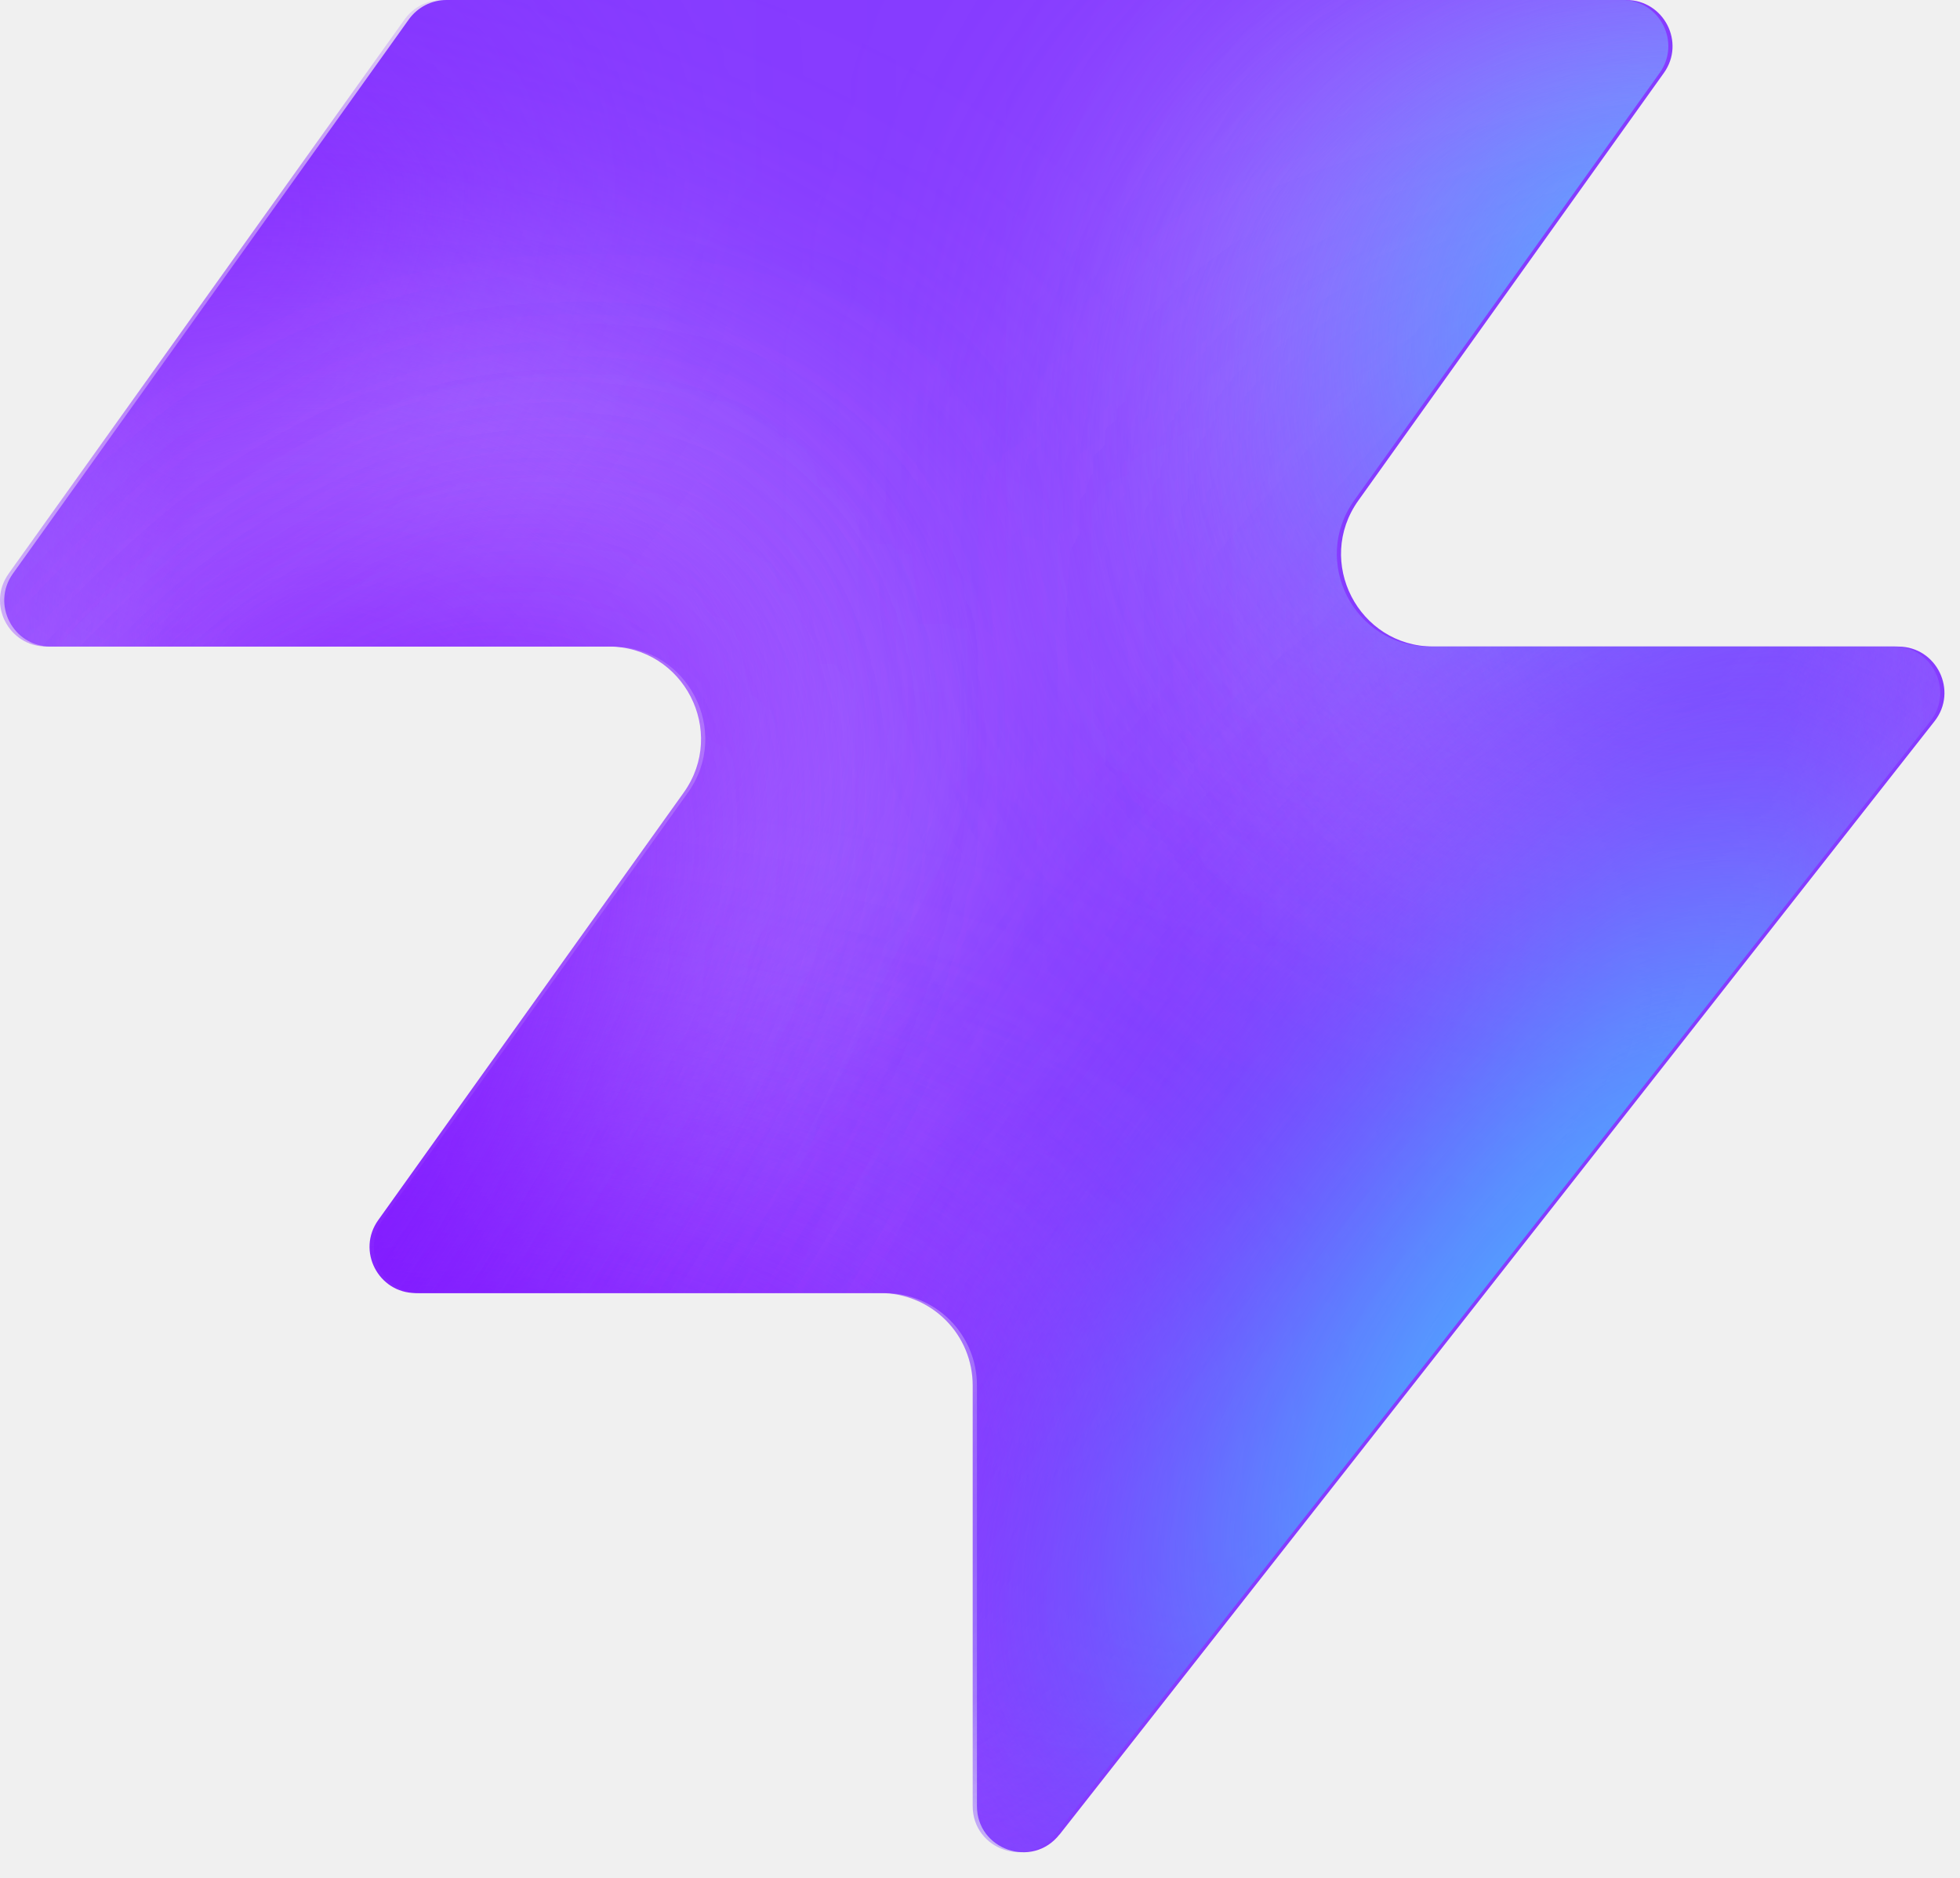
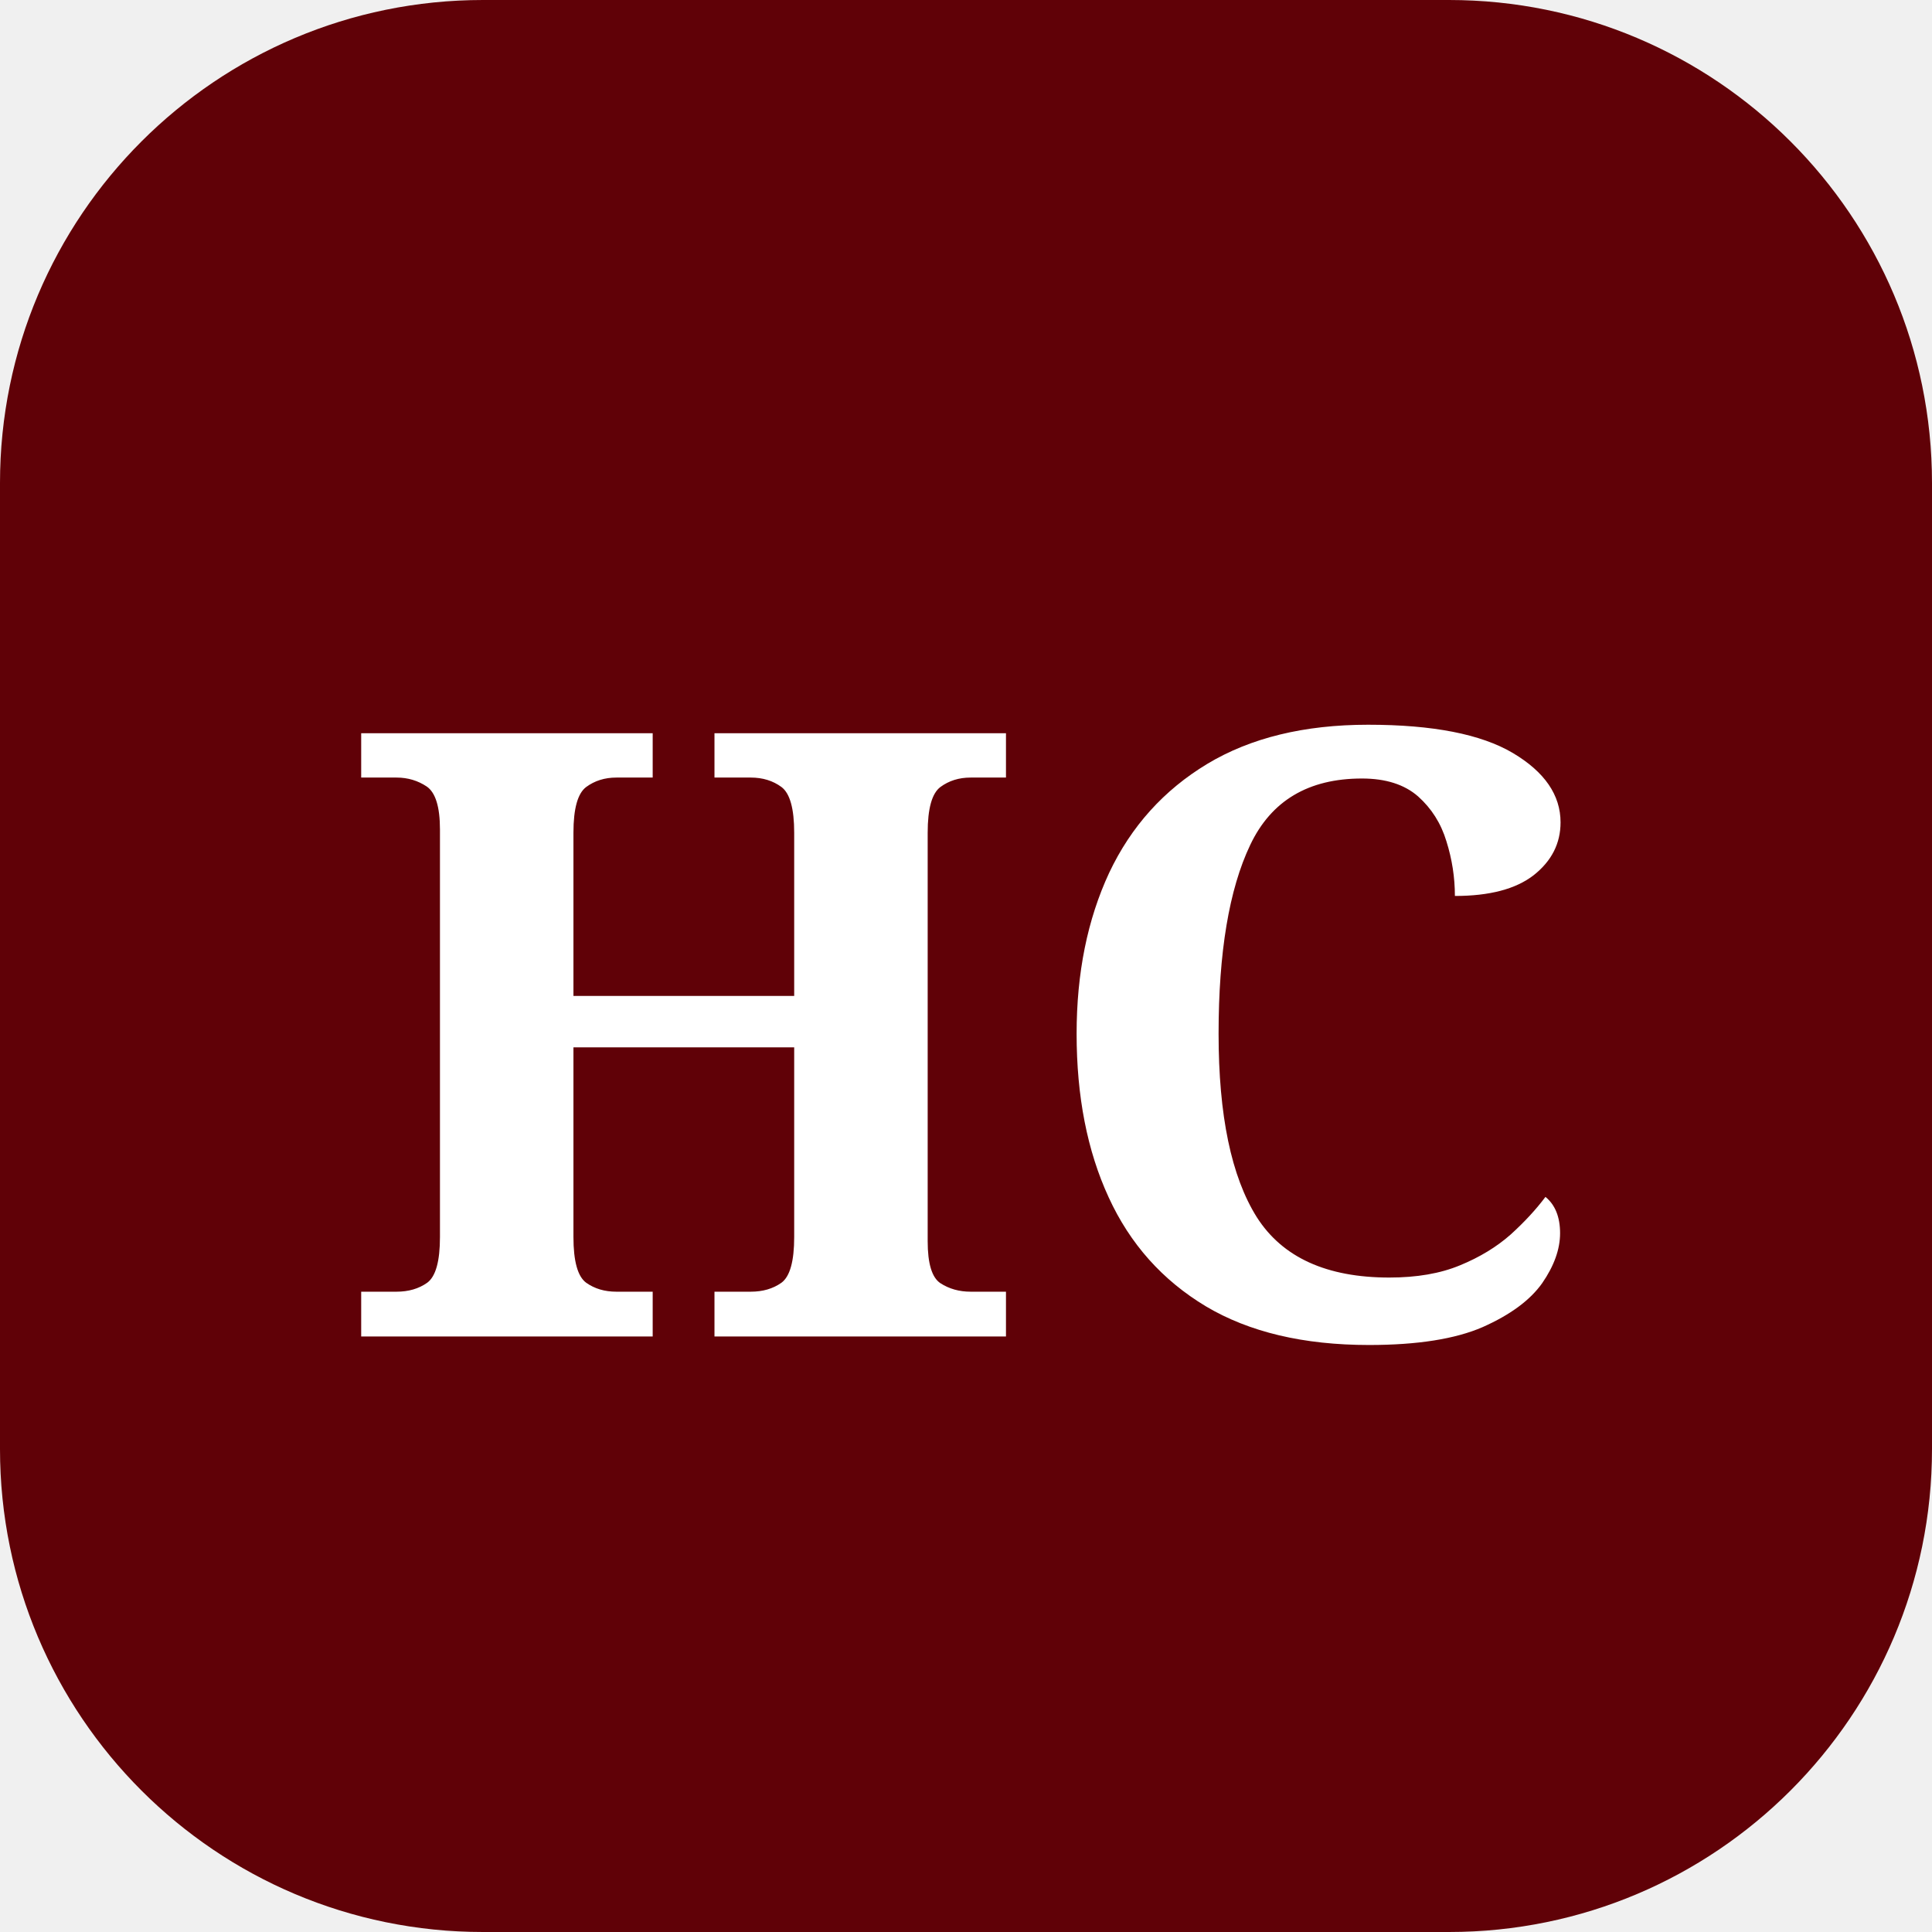
- <svg xmlns="http://www.w3.org/2000/svg" width="48" height="46" fill="none" viewBox="0 0 48 46">
-   <path fill="#863bff" d="M25.946 44.938c-.664.845-2.021.375-2.021-.698V33.937a2.26 2.26 0 0 0-2.262-2.262H10.287c-.92 0-1.456-1.04-.92-1.788l7.48-10.471c1.07-1.497 0-3.578-1.842-3.578H1.237c-.92 0-1.456-1.04-.92-1.788L10.013.474c.214-.297.556-.474.92-.474h28.894c.92 0 1.456 1.04.92 1.788l-7.48 10.471c-1.07 1.498 0 3.579 1.842 3.579h11.377c.943 0 1.473 1.088.89 1.83L25.947 44.94z" style="fill:#863bff;fill:color(display-p3 .525 .23 1);fill-opacity:1" />
-   <mask id="a" width="48" height="46" x="0" y="0" maskUnits="userSpaceOnUse" style="mask-type:alpha">
-     <path fill="#000" d="M25.842 44.938c-.664.844-2.021.375-2.021-.698V33.937a2.26 2.26 0 0 0-2.262-2.262H10.183c-.92 0-1.456-1.04-.92-1.788l7.48-10.471c1.07-1.498 0-3.579-1.842-3.579H1.133c-.92 0-1.456-1.04-.92-1.787L9.91.473c.214-.297.556-.474.92-.474h28.894c.92 0 1.456 1.04.92 1.788l-7.48 10.471c-1.07 1.498 0 3.578 1.842 3.578h11.377c.943 0 1.473 1.088.89 1.832L25.843 44.94z" style="fill:#000;fill-opacity:1" />
-   </mask>
-   <g mask="url(#a)">
-     <g filter="url(#b)">
-       <ellipse cx="5.508" cy="14.704" fill="#ede6ff" rx="5.508" ry="14.704" style="fill:#ede6ff;fill:color(display-p3 .927 .903 1);fill-opacity:1" transform="matrix(.00324 1 1 -.00324 -4.47 31.516)" />
-     </g>
-     <g filter="url(#c)">
-       <ellipse cx="10.399" cy="29.851" fill="#ede6ff" rx="10.399" ry="29.851" style="fill:#ede6ff;fill:color(display-p3 .927 .903 1);fill-opacity:1" transform="matrix(.00324 1 1 -.00324 -39.328 7.883)" />
-     </g>
-     <g filter="url(#d)">
-       <ellipse cx="5.508" cy="30.487" fill="#7e14ff" rx="5.508" ry="30.487" style="fill:#7e14ff;fill:color(display-p3 .492 .077 1);fill-opacity:1" transform="rotate(89.814 -25.913 -14.639)scale(1 -1)" />
-     </g>
-     <g filter="url(#e)">
-       <ellipse cx="5.508" cy="30.599" fill="#7e14ff" rx="5.508" ry="30.599" style="fill:#7e14ff;fill:color(display-p3 .492 .077 1);fill-opacity:1" transform="rotate(89.814 -32.644 -3.334)scale(1 -1)" />
-     </g>
-     <g filter="url(#f)">
-       <ellipse cx="5.508" cy="30.599" fill="#7e14ff" rx="5.508" ry="30.599" style="fill:#7e14ff;fill:color(display-p3 .492 .077 1);fill-opacity:1" transform="matrix(.00324 1 1 -.00324 -34.34 30.47)" />
-     </g>
-     <g filter="url(#g)">
-       <ellipse cx="14.072" cy="22.078" fill="#ede6ff" rx="14.072" ry="22.078" style="fill:#ede6ff;fill:color(display-p3 .927 .903 1);fill-opacity:1" transform="rotate(93.35 24.506 48.493)scale(-1 1)" />
-     </g>
-     <g filter="url(#h)">
-       <ellipse cx="3.47" cy="21.501" fill="#7e14ff" rx="3.47" ry="21.501" style="fill:#7e14ff;fill:color(display-p3 .492 .077 1);fill-opacity:1" transform="rotate(89.009 28.708 47.59)scale(-1 1)" />
-     </g>
-     <g filter="url(#i)">
-       <ellipse cx="3.47" cy="21.501" fill="#7e14ff" rx="3.47" ry="21.501" style="fill:#7e14ff;fill:color(display-p3 .492 .077 1);fill-opacity:1" transform="rotate(89.009 28.708 47.59)scale(-1 1)" />
-     </g>
-     <g filter="url(#j)">
-       <ellipse cx=".387" cy="8.972" fill="#7e14ff" rx="4.407" ry="29.108" style="fill:#7e14ff;fill:color(display-p3 .492 .077 1);fill-opacity:1" transform="rotate(39.51 .387 8.972)" />
-     </g>
-     <g filter="url(#k)">
-       <ellipse cx="47.523" cy="-6.092" fill="#7e14ff" rx="4.407" ry="29.108" style="fill:#7e14ff;fill:color(display-p3 .492 .077 1);fill-opacity:1" transform="rotate(37.892 47.523 -6.092)" />
-     </g>
-     <g filter="url(#l)">
-       <ellipse cx="41.412" cy="6.333" fill="#47bfff" rx="5.971" ry="9.665" style="fill:#47bfff;fill:color(display-p3 .28 .748 1);fill-opacity:1" transform="rotate(37.892 41.412 6.333)" />
-     </g>
-     <g filter="url(#m)">
-       <ellipse cx="-1.879" cy="38.332" fill="#7e14ff" rx="4.407" ry="29.108" style="fill:#7e14ff;fill:color(display-p3 .492 .077 1);fill-opacity:1" transform="rotate(37.892 -1.88 38.332)" />
-     </g>
-     <g filter="url(#n)">
-       <ellipse cx="-1.879" cy="38.332" fill="#7e14ff" rx="4.407" ry="29.108" style="fill:#7e14ff;fill:color(display-p3 .492 .077 1);fill-opacity:1" transform="rotate(37.892 -1.88 38.332)" />
-     </g>
-     <g filter="url(#o)">
-       <ellipse cx="35.651" cy="29.907" fill="#7e14ff" rx="4.407" ry="29.108" style="fill:#7e14ff;fill:color(display-p3 .492 .077 1);fill-opacity:1" transform="rotate(37.892 35.651 29.907)" />
-     </g>
-     <g filter="url(#p)">
-       <ellipse cx="38.418" cy="32.4" fill="#47bfff" rx="5.971" ry="15.297" style="fill:#47bfff;fill:color(display-p3 .28 .748 1);fill-opacity:1" transform="rotate(37.892 38.418 32.4)" />
-     </g>
-   </g>
-   <defs>
-     <filter id="b" width="60.045" height="41.654" x="-19.77" y="16.149" color-interpolation-filters="sRGB" filterUnits="userSpaceOnUse">
-       <feFlood flood-opacity="0" result="BackgroundImageFix" />
-       <feBlend in="SourceGraphic" in2="BackgroundImageFix" result="shape" />
-       <feGaussianBlur result="effect1_foregroundBlur_2002_17158" stdDeviation="7.659" />
-     </filter>
-     <filter id="c" width="90.34" height="51.437" x="-54.613" y="-7.533" color-interpolation-filters="sRGB" filterUnits="userSpaceOnUse">
-       <feFlood flood-opacity="0" result="BackgroundImageFix" />
-       <feBlend in="SourceGraphic" in2="BackgroundImageFix" result="shape" />
-       <feGaussianBlur result="effect1_foregroundBlur_2002_17158" stdDeviation="7.659" />
-     </filter>
-     <filter id="d" width="79.355" height="29.4" x="-49.64" y="2.03" color-interpolation-filters="sRGB" filterUnits="userSpaceOnUse">
-       <feFlood flood-opacity="0" result="BackgroundImageFix" />
-       <feBlend in="SourceGraphic" in2="BackgroundImageFix" result="shape" />
-       <feGaussianBlur result="effect1_foregroundBlur_2002_17158" stdDeviation="4.596" />
-     </filter>
-     <filter id="e" width="79.579" height="29.4" x="-45.045" y="20.029" color-interpolation-filters="sRGB" filterUnits="userSpaceOnUse">
-       <feFlood flood-opacity="0" result="BackgroundImageFix" />
-       <feBlend in="SourceGraphic" in2="BackgroundImageFix" result="shape" />
-       <feGaussianBlur result="effect1_foregroundBlur_2002_17158" stdDeviation="4.596" />
-     </filter>
-     <filter id="f" width="79.579" height="29.4" x="-43.513" y="21.178" color-interpolation-filters="sRGB" filterUnits="userSpaceOnUse">
-       <feFlood flood-opacity="0" result="BackgroundImageFix" />
-       <feBlend in="SourceGraphic" in2="BackgroundImageFix" result="shape" />
-       <feGaussianBlur result="effect1_foregroundBlur_2002_17158" stdDeviation="4.596" />
-     </filter>
-     <filter id="g" width="74.749" height="58.852" x="15.756" y="-17.901" color-interpolation-filters="sRGB" filterUnits="userSpaceOnUse">
-       <feFlood flood-opacity="0" result="BackgroundImageFix" />
-       <feBlend in="SourceGraphic" in2="BackgroundImageFix" result="shape" />
-       <feGaussianBlur result="effect1_foregroundBlur_2002_17158" stdDeviation="7.659" />
-     </filter>
-     <filter id="h" width="61.377" height="25.362" x="23.548" y="2.284" color-interpolation-filters="sRGB" filterUnits="userSpaceOnUse">
-       <feFlood flood-opacity="0" result="BackgroundImageFix" />
-       <feBlend in="SourceGraphic" in2="BackgroundImageFix" result="shape" />
-       <feGaussianBlur result="effect1_foregroundBlur_2002_17158" stdDeviation="4.596" />
-     </filter>
-     <filter id="i" width="61.377" height="25.362" x="23.548" y="2.284" color-interpolation-filters="sRGB" filterUnits="userSpaceOnUse">
-       <feFlood flood-opacity="0" result="BackgroundImageFix" />
-       <feBlend in="SourceGraphic" in2="BackgroundImageFix" result="shape" />
-       <feGaussianBlur result="effect1_foregroundBlur_2002_17158" stdDeviation="4.596" />
-     </filter>
-     <filter id="j" width="56.045" height="63.649" x="-27.636" y="-22.853" color-interpolation-filters="sRGB" filterUnits="userSpaceOnUse">
-       <feFlood flood-opacity="0" result="BackgroundImageFix" />
-       <feBlend in="SourceGraphic" in2="BackgroundImageFix" result="shape" />
-       <feGaussianBlur result="effect1_foregroundBlur_2002_17158" stdDeviation="4.596" />
-     </filter>
-     <filter id="k" width="54.814" height="64.646" x="20.116" y="-38.415" color-interpolation-filters="sRGB" filterUnits="userSpaceOnUse">
-       <feFlood flood-opacity="0" result="BackgroundImageFix" />
-       <feBlend in="SourceGraphic" in2="BackgroundImageFix" result="shape" />
-       <feGaussianBlur result="effect1_foregroundBlur_2002_17158" stdDeviation="4.596" />
-     </filter>
-     <filter id="l" width="33.541" height="35.313" x="24.641" y="-11.323" color-interpolation-filters="sRGB" filterUnits="userSpaceOnUse">
-       <feFlood flood-opacity="0" result="BackgroundImageFix" />
-       <feBlend in="SourceGraphic" in2="BackgroundImageFix" result="shape" />
-       <feGaussianBlur result="effect1_foregroundBlur_2002_17158" stdDeviation="4.596" />
-     </filter>
-     <filter id="m" width="54.814" height="64.646" x="-29.286" y="6.009" color-interpolation-filters="sRGB" filterUnits="userSpaceOnUse">
-       <feFlood flood-opacity="0" result="BackgroundImageFix" />
-       <feBlend in="SourceGraphic" in2="BackgroundImageFix" result="shape" />
-       <feGaussianBlur result="effect1_foregroundBlur_2002_17158" stdDeviation="4.596" />
-     </filter>
-     <filter id="n" width="54.814" height="64.646" x="-29.286" y="6.009" color-interpolation-filters="sRGB" filterUnits="userSpaceOnUse">
-       <feFlood flood-opacity="0" result="BackgroundImageFix" />
-       <feBlend in="SourceGraphic" in2="BackgroundImageFix" result="shape" />
-       <feGaussianBlur result="effect1_foregroundBlur_2002_17158" stdDeviation="4.596" />
-     </filter>
-     <filter id="o" width="54.814" height="64.646" x="8.244" y="-2.416" color-interpolation-filters="sRGB" filterUnits="userSpaceOnUse">
-       <feFlood flood-opacity="0" result="BackgroundImageFix" />
-       <feBlend in="SourceGraphic" in2="BackgroundImageFix" result="shape" />
-       <feGaussianBlur result="effect1_foregroundBlur_2002_17158" stdDeviation="4.596" />
-     </filter>
-     <filter id="p" width="39.409" height="43.623" x="18.713" y="10.588" color-interpolation-filters="sRGB" filterUnits="userSpaceOnUse">
-       <feFlood flood-opacity="0" result="BackgroundImageFix" />
-       <feBlend in="SourceGraphic" in2="BackgroundImageFix" result="shape" />
-       <feGaussianBlur result="effect1_foregroundBlur_2002_17158" stdDeviation="4.596" />
-     </filter>
-   </defs>
+ <svg xmlns="http://www.w3.org/2000/svg" viewBox="0 0 64 64">
+   <rect width="64" height="64" rx="16" fill="#600107" />
+   <text x="50%" y="54%" text-anchor="middle" dominant-baseline="middle" font-family="Georgia, serif" font-size="28" font-weight="700" fill="#ffffff">
+     HC
+   </text>
</svg>
